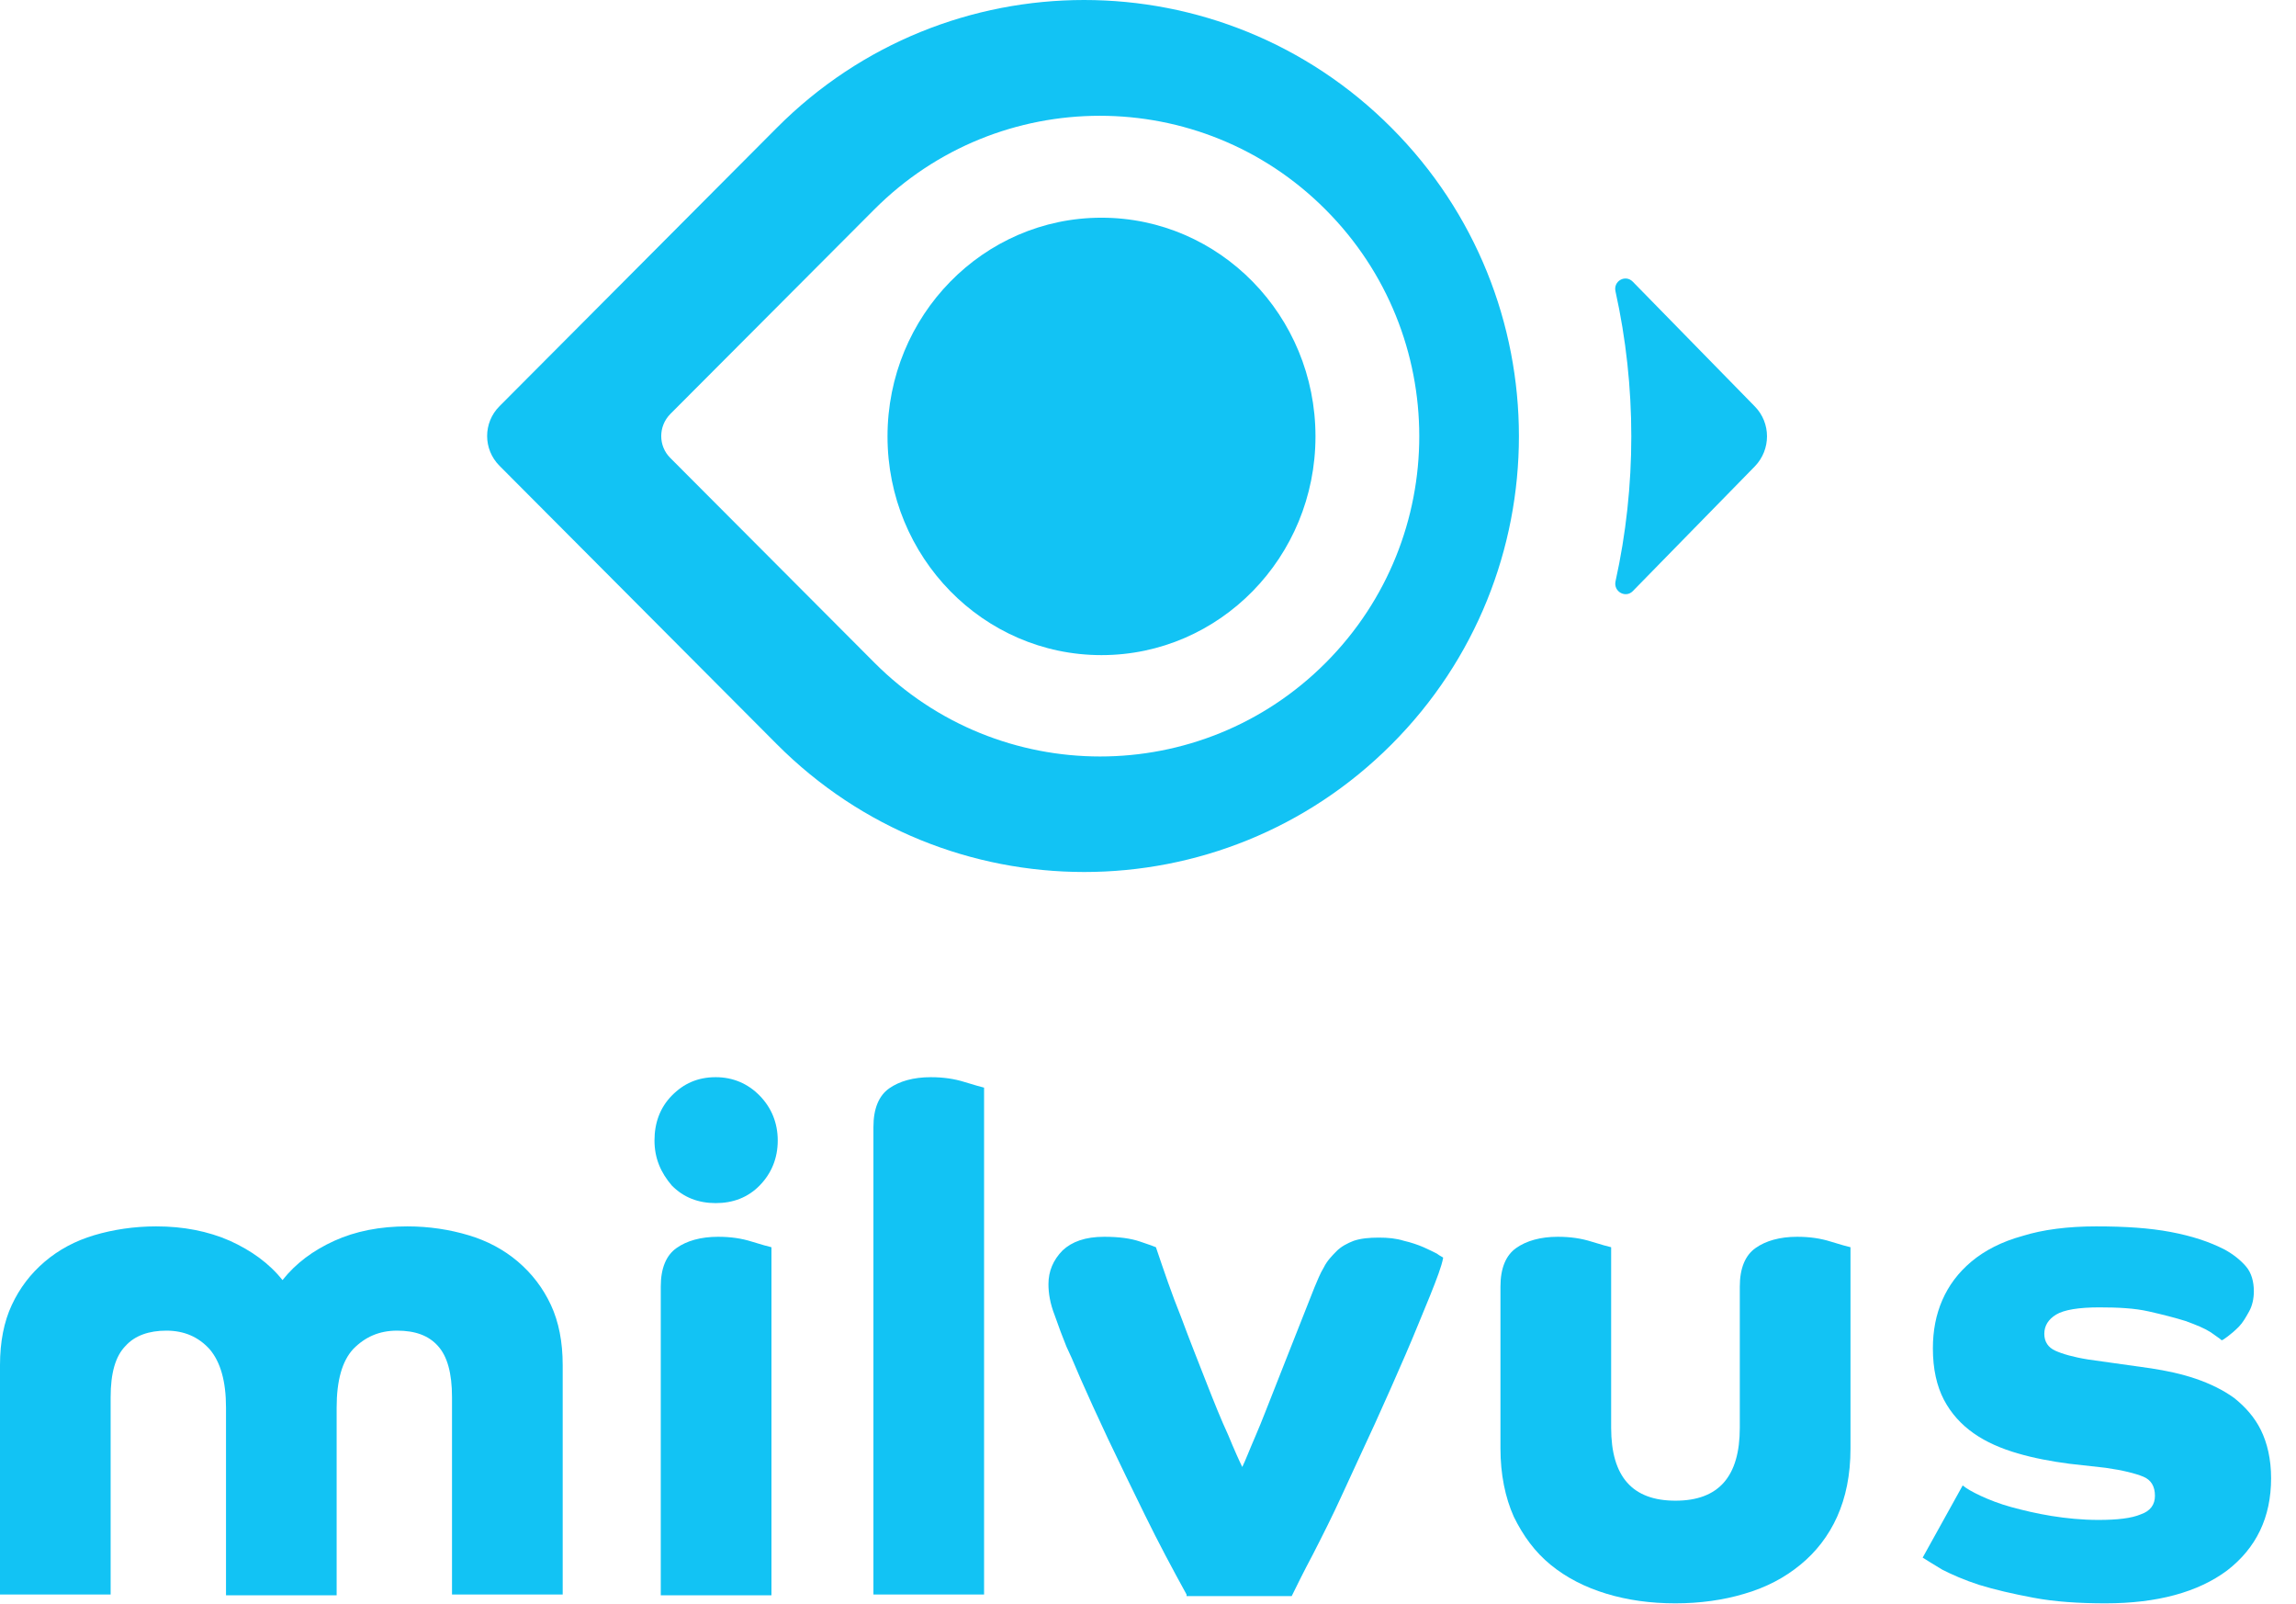
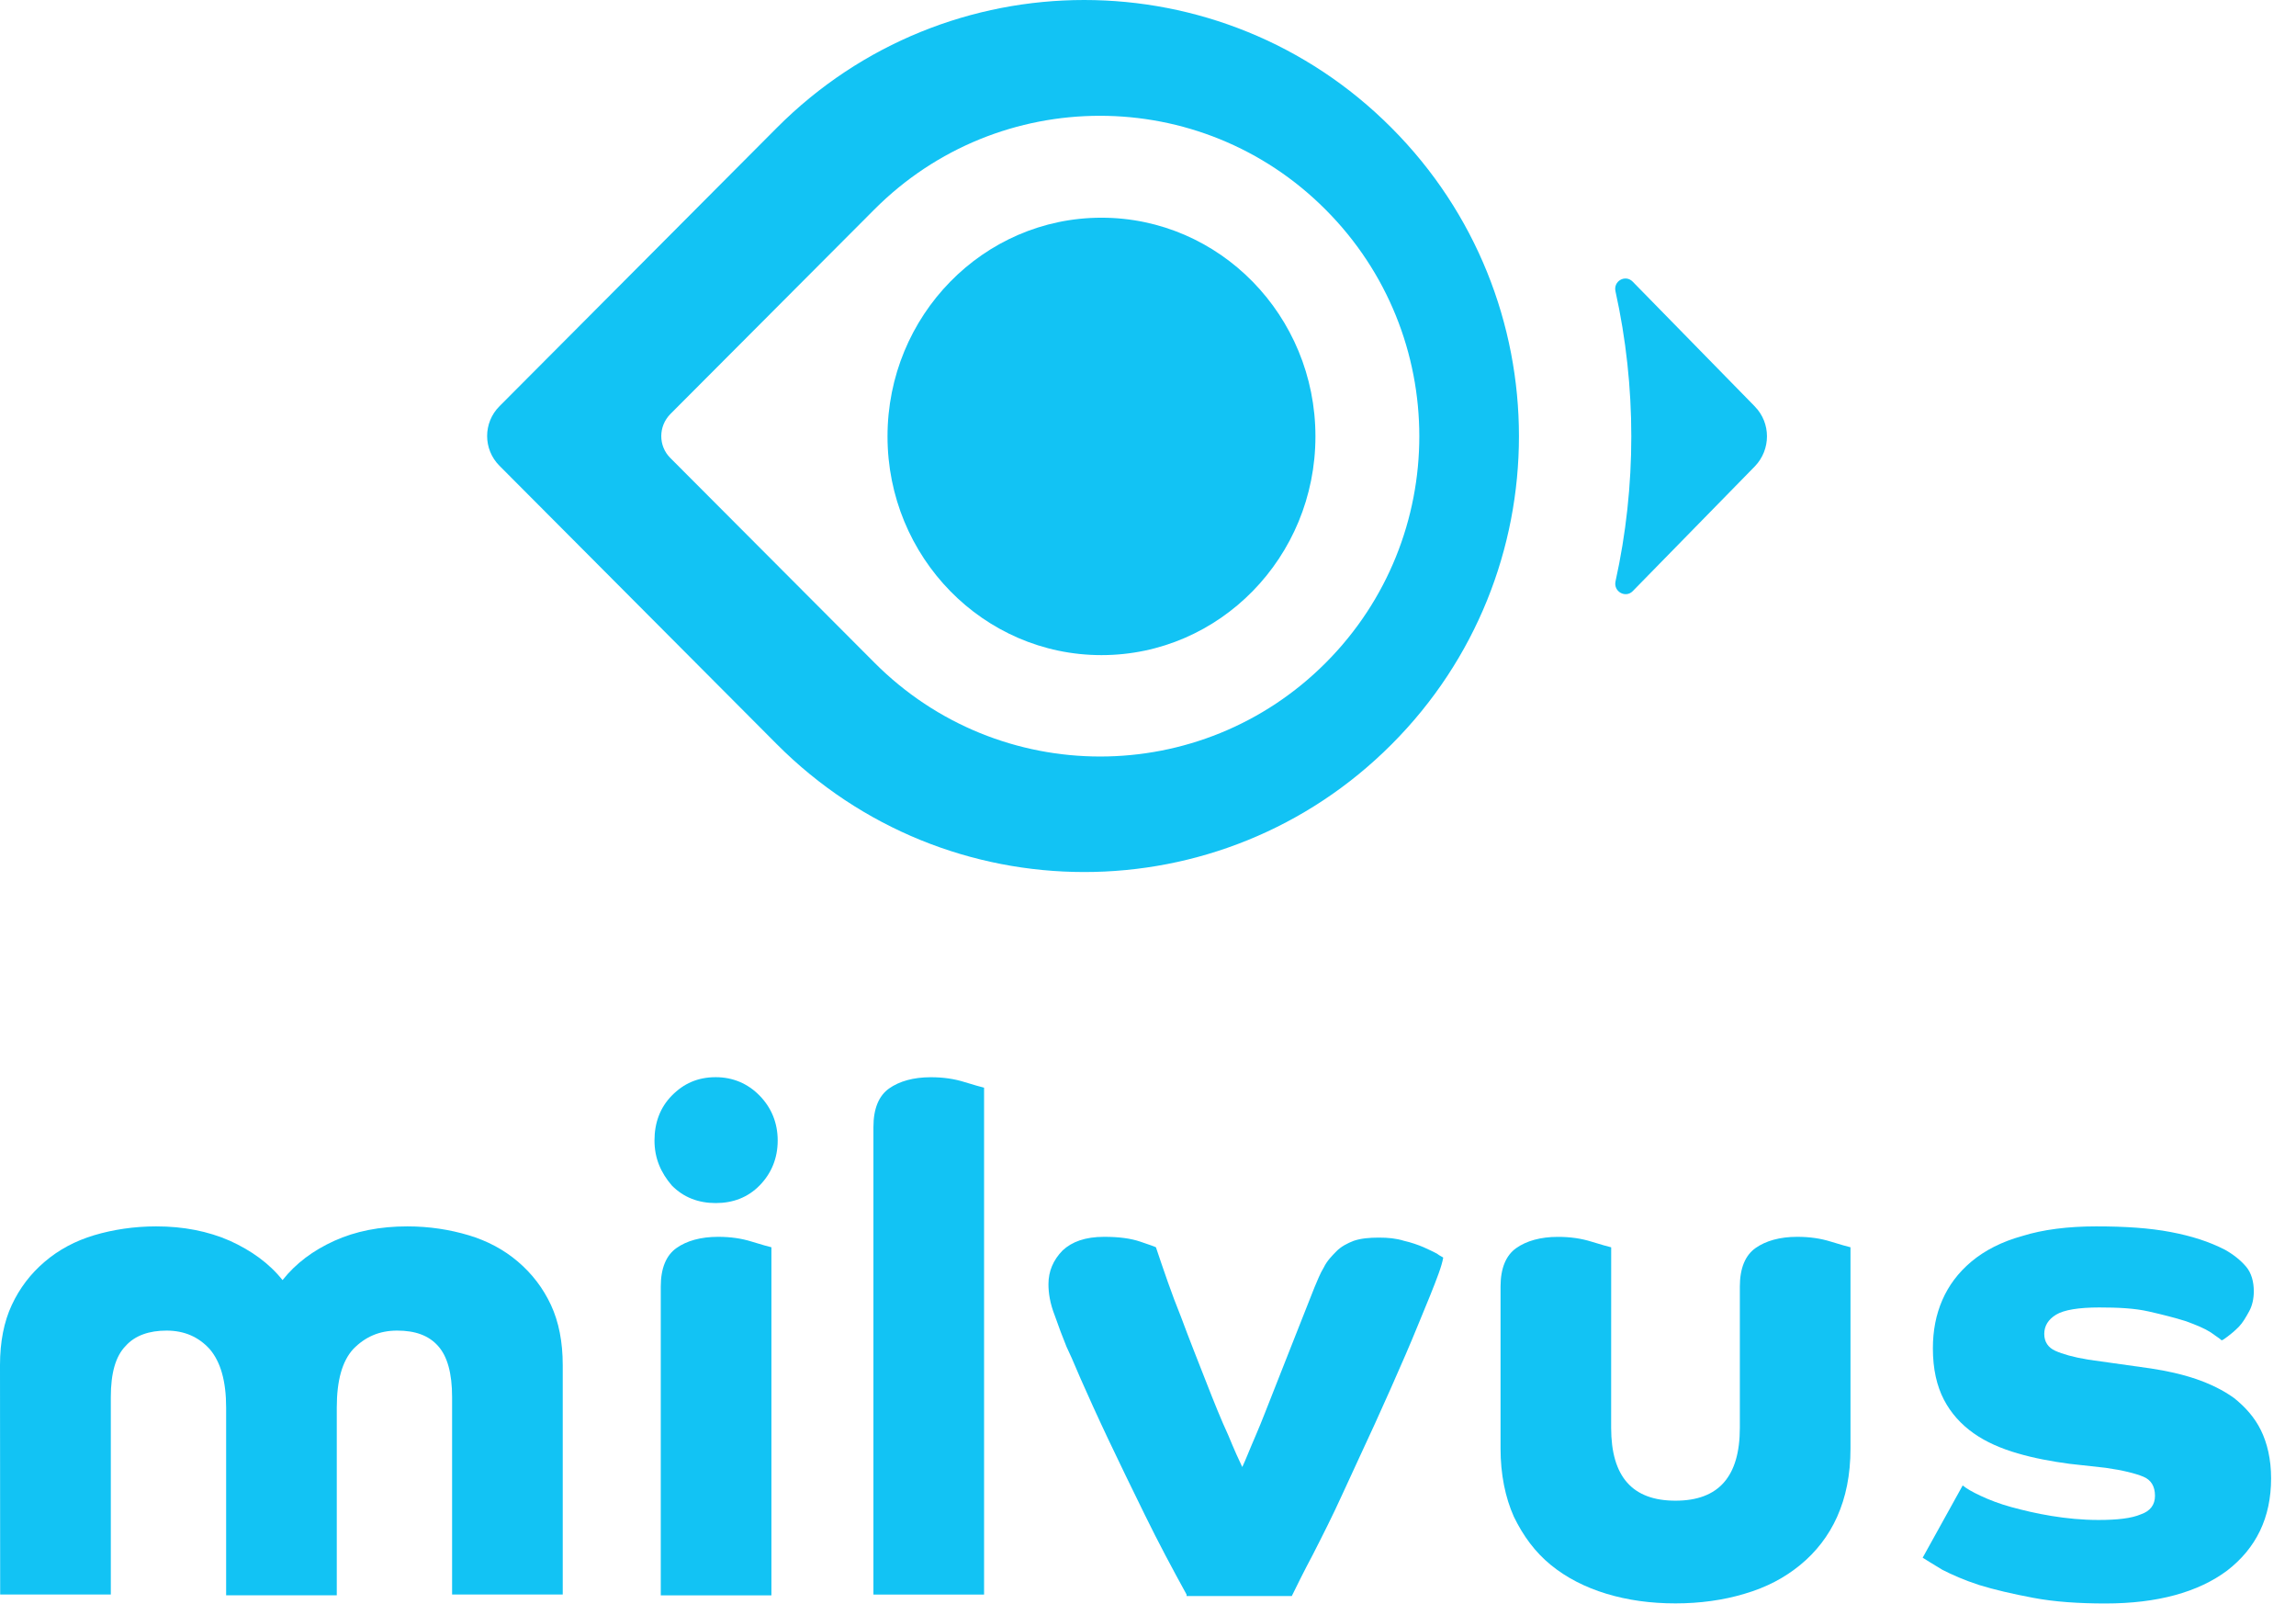
- <svg xmlns="http://www.w3.org/2000/svg" width="53" height="37" viewBox="0 0 53 37" fill="none">
-   <path d="M32.12 2.949C28.202 -0.983 21.849 -0.983 17.932 2.949L11.529 9.375C11.15 9.755 11.15 10.367 11.529 10.748L17.932 17.174C21.849 21.105 28.202 21.105 32.12 17.18C36.043 13.255 36.043 6.88 32.12 2.949ZM30.605 15.292C27.729 18.179 23.061 18.179 20.184 15.292L15.472 10.567C15.194 10.29 15.194 9.839 15.472 9.555L20.178 4.837C23.054 1.95 27.723 1.95 30.599 4.837C33.482 7.725 33.482 12.404 30.605 15.292Z" fill="#12C3F4" />
-   <path d="M40.509 9.381L37.69 6.5C37.519 6.326 37.235 6.487 37.292 6.726C37.778 8.924 37.778 11.218 37.292 13.416C37.242 13.655 37.526 13.809 37.69 13.642L40.509 10.761C40.882 10.374 40.882 9.762 40.509 9.381Z" fill="#12C3F4" />
-   <path d="M25.426 15.118C28.154 15.118 30.366 12.858 30.366 10.071C30.366 7.284 28.154 5.024 25.426 5.024C22.698 5.024 20.487 7.284 20.487 10.071C20.487 12.858 22.698 15.118 25.426 15.118Z" fill="#12C3F4" />
-   <path d="M0 31.503C0 30.966 0.091 30.503 0.272 30.115C0.453 29.726 0.706 29.393 1.033 29.115C1.359 28.838 1.739 28.634 2.174 28.505C2.609 28.375 3.098 28.301 3.605 28.301C4.239 28.301 4.801 28.412 5.308 28.634C5.797 28.856 6.214 29.152 6.521 29.541C6.829 29.152 7.228 28.856 7.717 28.634C8.206 28.412 8.768 28.301 9.402 28.301C9.909 28.301 10.38 28.375 10.815 28.505C11.249 28.634 11.63 28.838 11.956 29.115C12.282 29.393 12.536 29.726 12.717 30.115C12.898 30.503 12.989 30.966 12.989 31.503V36.796H10.434V32.243C10.434 31.688 10.326 31.299 10.108 31.059C9.891 30.818 9.583 30.707 9.166 30.707C8.75 30.707 8.424 30.855 8.152 31.133C7.898 31.41 7.771 31.855 7.771 32.484V36.815H5.217V32.484C5.217 31.873 5.09 31.429 4.837 31.133C4.583 30.855 4.257 30.707 3.84 30.707C3.442 30.707 3.116 30.818 2.898 31.059C2.663 31.299 2.554 31.688 2.554 32.243V36.796H0V31.503Z" fill="#12C3F4" />
-   <path d="M15.108 26.32C15.108 25.913 15.235 25.562 15.507 25.284C15.779 25.006 16.105 24.858 16.521 24.858C16.92 24.858 17.264 25.006 17.536 25.284C17.808 25.562 17.953 25.913 17.953 26.32C17.953 26.728 17.808 27.079 17.536 27.357C17.264 27.635 16.92 27.764 16.521 27.764C16.123 27.764 15.779 27.635 15.507 27.357C15.253 27.061 15.108 26.728 15.108 26.32ZM15.253 29.689C15.253 29.263 15.38 28.967 15.616 28.801C15.851 28.634 16.177 28.541 16.576 28.541C16.866 28.541 17.119 28.578 17.355 28.653C17.59 28.727 17.735 28.764 17.808 28.782V36.815H15.253V29.689Z" fill="#12C3F4" />
-   <path d="M20.162 26.006C20.162 25.58 20.289 25.284 20.524 25.117C20.76 24.951 21.086 24.858 21.485 24.858C21.774 24.858 22.028 24.895 22.264 24.969C22.499 25.043 22.644 25.08 22.716 25.099V36.796H20.162V26.006Z" fill="#12C3F4" />
-   <path d="M27.39 36.796C27.064 36.204 26.738 35.593 26.43 34.964C26.122 34.335 25.832 33.742 25.578 33.206C25.325 32.669 25.107 32.188 24.944 31.818C24.781 31.429 24.673 31.188 24.618 31.077C24.528 30.855 24.437 30.614 24.347 30.355C24.238 30.078 24.202 29.837 24.202 29.634C24.202 29.337 24.31 29.078 24.528 28.856C24.745 28.653 25.053 28.541 25.488 28.541C25.832 28.541 26.104 28.578 26.321 28.653C26.538 28.727 26.647 28.764 26.683 28.782C26.865 29.319 27.046 29.856 27.263 30.392C27.462 30.929 27.662 31.429 27.843 31.892C28.024 32.354 28.187 32.761 28.35 33.113C28.495 33.465 28.604 33.706 28.676 33.853C28.749 33.706 28.839 33.465 28.984 33.132C29.129 32.798 29.274 32.41 29.437 32.003C29.6 31.595 29.763 31.17 29.926 30.763C30.089 30.355 30.234 29.985 30.343 29.708C30.415 29.541 30.47 29.393 30.56 29.245C30.633 29.097 30.741 28.986 30.85 28.875C30.959 28.764 31.104 28.69 31.248 28.634C31.412 28.578 31.611 28.56 31.828 28.56C32.045 28.56 32.227 28.578 32.408 28.634C32.571 28.671 32.734 28.727 32.861 28.782C32.987 28.838 33.096 28.893 33.169 28.93C33.241 28.986 33.295 29.004 33.314 29.023C33.277 29.226 33.169 29.504 33.006 29.911C32.843 30.3 32.661 30.763 32.444 31.262C32.227 31.762 31.991 32.299 31.738 32.854C31.484 33.409 31.23 33.946 30.995 34.464C30.759 34.983 30.524 35.445 30.306 35.871C30.089 36.278 29.926 36.611 29.817 36.833H27.39V36.796Z" fill="#12C3F4" />
-   <path d="M37.191 32.947C37.191 34.076 37.68 34.631 38.676 34.631C39.672 34.631 40.161 34.076 40.161 32.947V29.689C40.161 29.263 40.288 28.967 40.524 28.801C40.759 28.634 41.085 28.541 41.484 28.541C41.774 28.541 42.027 28.578 42.263 28.653C42.498 28.727 42.643 28.764 42.716 28.782V33.428C42.716 34.039 42.607 34.557 42.408 35.001C42.208 35.445 41.919 35.816 41.556 36.112C41.194 36.408 40.777 36.63 40.27 36.778C39.781 36.926 39.237 37 38.676 37C38.096 37 37.571 36.926 37.082 36.778C36.593 36.63 36.158 36.408 35.796 36.112C35.433 35.816 35.162 35.445 34.944 35.001C34.745 34.557 34.636 34.02 34.636 33.428V29.689C34.636 29.263 34.763 28.967 34.998 28.801C35.234 28.634 35.56 28.541 35.959 28.541C36.248 28.541 36.502 28.578 36.738 28.653C36.973 28.727 37.118 28.764 37.191 28.782V32.947Z" fill="#12C3F4" />
-   <path d="M45.306 34.279C45.397 34.353 45.524 34.427 45.723 34.52C45.922 34.612 46.158 34.705 46.429 34.779C46.701 34.853 47.009 34.927 47.353 34.983C47.697 35.038 48.06 35.075 48.44 35.075C48.875 35.075 49.201 35.038 49.418 34.946C49.636 34.871 49.744 34.723 49.744 34.52C49.744 34.298 49.654 34.15 49.473 34.076C49.291 34.002 49.002 33.928 48.603 33.872L47.77 33.779C47.353 33.724 46.955 33.65 46.574 33.539C46.194 33.428 45.85 33.28 45.56 33.076C45.27 32.873 45.035 32.613 44.871 32.299C44.708 31.984 44.618 31.595 44.618 31.114C44.618 30.707 44.69 30.337 44.835 30.004C44.98 29.671 45.197 29.374 45.505 29.115C45.813 28.856 46.212 28.652 46.683 28.523C47.154 28.375 47.734 28.301 48.386 28.301C49.056 28.301 49.618 28.338 50.107 28.43C50.596 28.523 50.994 28.652 51.357 28.838C51.556 28.949 51.719 29.078 51.846 29.226C51.973 29.374 52.027 29.578 52.027 29.8C52.027 29.967 51.991 30.133 51.918 30.263C51.846 30.392 51.773 30.522 51.683 30.614C51.592 30.707 51.502 30.781 51.429 30.837C51.357 30.892 51.302 30.929 51.284 30.929C51.248 30.892 51.157 30.837 51.031 30.744C50.886 30.651 50.705 30.578 50.451 30.485C50.215 30.411 49.926 30.337 49.599 30.263C49.273 30.189 48.893 30.17 48.458 30.17C47.987 30.17 47.643 30.226 47.462 30.337C47.281 30.448 47.19 30.596 47.19 30.781C47.19 30.966 47.281 31.096 47.444 31.17C47.607 31.244 47.86 31.318 48.205 31.373L49.654 31.577C50.016 31.633 50.36 31.706 50.686 31.817C51.013 31.929 51.32 32.077 51.574 32.262C51.828 32.465 52.045 32.706 52.19 33.002C52.335 33.298 52.425 33.668 52.425 34.113C52.425 35.02 52.081 35.723 51.411 36.241C50.741 36.741 49.799 37 48.603 37C47.987 37 47.426 36.963 46.937 36.87C46.447 36.778 46.049 36.685 45.687 36.574C45.342 36.463 45.053 36.334 44.835 36.223C44.618 36.093 44.473 36.001 44.382 35.945L45.306 34.279Z" fill="#12C3F4" />
+ <svg xmlns="http://www.w3.org/2000/svg" fill="none" height="37" viewBox="0 0 53 37" width="53">
+   <g fill="#12c3f4">
+     <path d="m32.12 2.949c-3.917-3.932-10.27-3.932-14.188 0l-6.403 6.426c-.379.38-.379.993 0 1.373l6.403 6.426c3.917 3.932 10.27 3.932 14.188.006 3.924-3.925 3.924-10.3 0-14.231zm-1.514 12.343c-2.877 2.888-7.545 2.888-10.421 0l-4.712-4.724c-.278-.277-.278-.728 0-1.012l4.706-4.718c2.877-2.888 7.545-2.888 10.421 0 2.883 2.888 2.883 7.567.006 10.454z" />
+     <path d="m40.509 9.381-2.82-2.881c-.17-.174-.454-.013-.397.226.486 2.198.486 4.492 0 6.69-.051.238.233.393.397.226l2.82-2.881c.372-.387.372-.999 0-1.379z" />
+     <path d="m25.426 15.118c2.728 0 4.939-2.26 4.939-5.047 0-2.787-2.212-5.047-4.939-5.047-2.728 0-4.939 2.26-4.939 5.047 0 2.787 2.212 5.047 4.939 5.047z" />
+     <path d="m0 31.503c0-.537.091-1.0.272-1.388.181-.389.435-.722.761-.999.326-.278.706-.481 1.141-.611.435-.13.924-.204 1.431-.204.634 0 1.196.111 1.703.333.489.222.906.518 1.214.907.308-.389.706-.685 1.196-.907s1.051-.333 1.685-.333c.507 0 .978.074 1.413.204.435.13.815.333 1.141.611.326.278.58.611.761.999.181.389.272.851.272 1.388v5.293h-2.554v-4.553c0-.555-.109-.944-.326-1.185s-.525-.352-.942-.352-.743.148-1.014.426c-.254.278-.38.722-.38 1.351v4.331h-2.554v-4.331c0-.611-.127-1.055-.38-1.351-.254-.278-.58-.426-.996-.426-.399 0-.725.111-.942.352-.235.241-.344.629-.344 1.185v4.553h-2.554z" />
+     <path d="m15.108 26.32c0-.407.127-.759.399-1.036.272-.278.598-.426 1.014-.426.399 0 .743.148 1.014.426.272.278.417.629.417 1.036s-.145.759-.417 1.036c-.272.278-.616.407-1.014.407s-.743-.13-1.014-.407c-.254-.296-.399-.629-.399-1.036zm.145 3.369c0-.426.127-.722.362-.888.235-.167.562-.259.96-.259.29 0 .543.037.779.111.235.074.38.111.453.13v8.033h-2.554z" />
+     <path d="m20.162 26.006c0-.426.127-.722.362-.888s.562-.259.96-.259c.29 0 .543.037.779.111.235.074.38.111.453.13v11.697h-2.554z" />
+     <path d="m27.39 36.796c-.326-.592-.652-1.203-.96-1.832-.308-.629-.598-1.222-.851-1.758-.254-.537-.471-1.018-.634-1.388-.163-.389-.272-.629-.326-.74-.091-.222-.181-.463-.272-.722-.109-.278-.145-.518-.145-.722 0-.296.109-.555.326-.777.217-.203.525-.315.96-.315.344 0 .616.037.833.111.217.074.326.111.362.13.181.537.362 1.073.58 1.61.199.537.399 1.036.58 1.499.181.463.344.87.507 1.222.145.352.254.592.326.74.072-.148.163-.389.308-.722.145-.333.29-.722.453-1.129.163-.407.326-.833.489-1.24.163-.407.308-.777.417-1.055.072-.167.127-.315.217-.463.072-.148.181-.259.29-.37.109-.111.254-.185.399-.241.163-.056.362-.074.58-.074.217 0 .399.018.58.074.163.037.326.093.453.148s.235.111.308.148c.072.056.127.074.145.092-.036.204-.145.481-.308.888-.163.389-.344.851-.561 1.351s-.453 1.036-.707 1.592c-.254.555-.507 1.092-.743 1.61-.235.518-.471.981-.688 1.407-.217.407-.38.74-.489.962h-2.428z" />
+     <path d="m37.191 32.947c0 1.129.489 1.684 1.485 1.684.996 0 1.486-.555 1.486-1.684v-3.258c0-.426.127-.722.362-.888s.561-.259.96-.259c.29 0 .543.037.779.111.235.074.38.111.453.13v4.646c0 .611-.109 1.129-.308 1.573-.199.444-.489.814-.851 1.111s-.779.518-1.286.666c-.489.148-1.033.222-1.594.222-.58 0-1.105-.074-1.594-.222s-.924-.37-1.286-.666-.634-.666-.851-1.111c-.199-.444-.308-.981-.308-1.573v-3.739c0-.426.127-.722.362-.888s.562-.259.96-.259c.29 0 .543.037.779.111.235.074.38.111.453.13z" />
+     <path d="m45.306 34.279c.091.074.217.148.417.241.199.093.435.185.707.259.272.074.58.148.924.204.344.056.707.093 1.087.093.435 0 .761-.037.978-.13.217-.074.326-.222.326-.426 0-.222-.091-.37-.272-.444-.181-.074-.471-.148-.87-.204l-.833-.092c-.417-.056-.815-.13-1.196-.241-.381-.111-.725-.259-1.014-.463-.29-.204-.525-.463-.688-.777-.163-.315-.254-.703-.254-1.185 0-.407.072-.777.217-1.111.145-.333.362-.629.67-.888.308-.259.707-.463 1.177-.592.471-.148 1.051-.222 1.703-.222.67 0 1.232.037 1.721.13.489.093.888.222 1.25.407.199.111.362.241.489.389s.181.352.181.574c0 .167-.036.333-.109.463-.072.13-.145.259-.235.352-.09.092-.181.167-.254.222-.072.056-.127.092-.145.092-.036-.037-.127-.092-.254-.185-.145-.092-.326-.167-.58-.259-.235-.074-.525-.148-.851-.222s-.707-.092-1.141-.092c-.471 0-.815.056-.996.167-.181.111-.272.259-.272.444 0 .185.091.315.254.389.163.074.417.148.761.204l1.449.204c.362.056.707.13 1.033.241.326.111.634.259.888.444.254.204.471.444.616.74.145.296.235.666.235 1.111 0 .907-.344 1.61-1.014 2.128-.67.5-1.612.759-2.808.759-.616 0-1.177-.037-1.667-.13-.489-.092-.888-.185-1.25-.296-.344-.111-.634-.241-.851-.352-.217-.13-.362-.222-.453-.278z" />
+   </g>
</svg>
